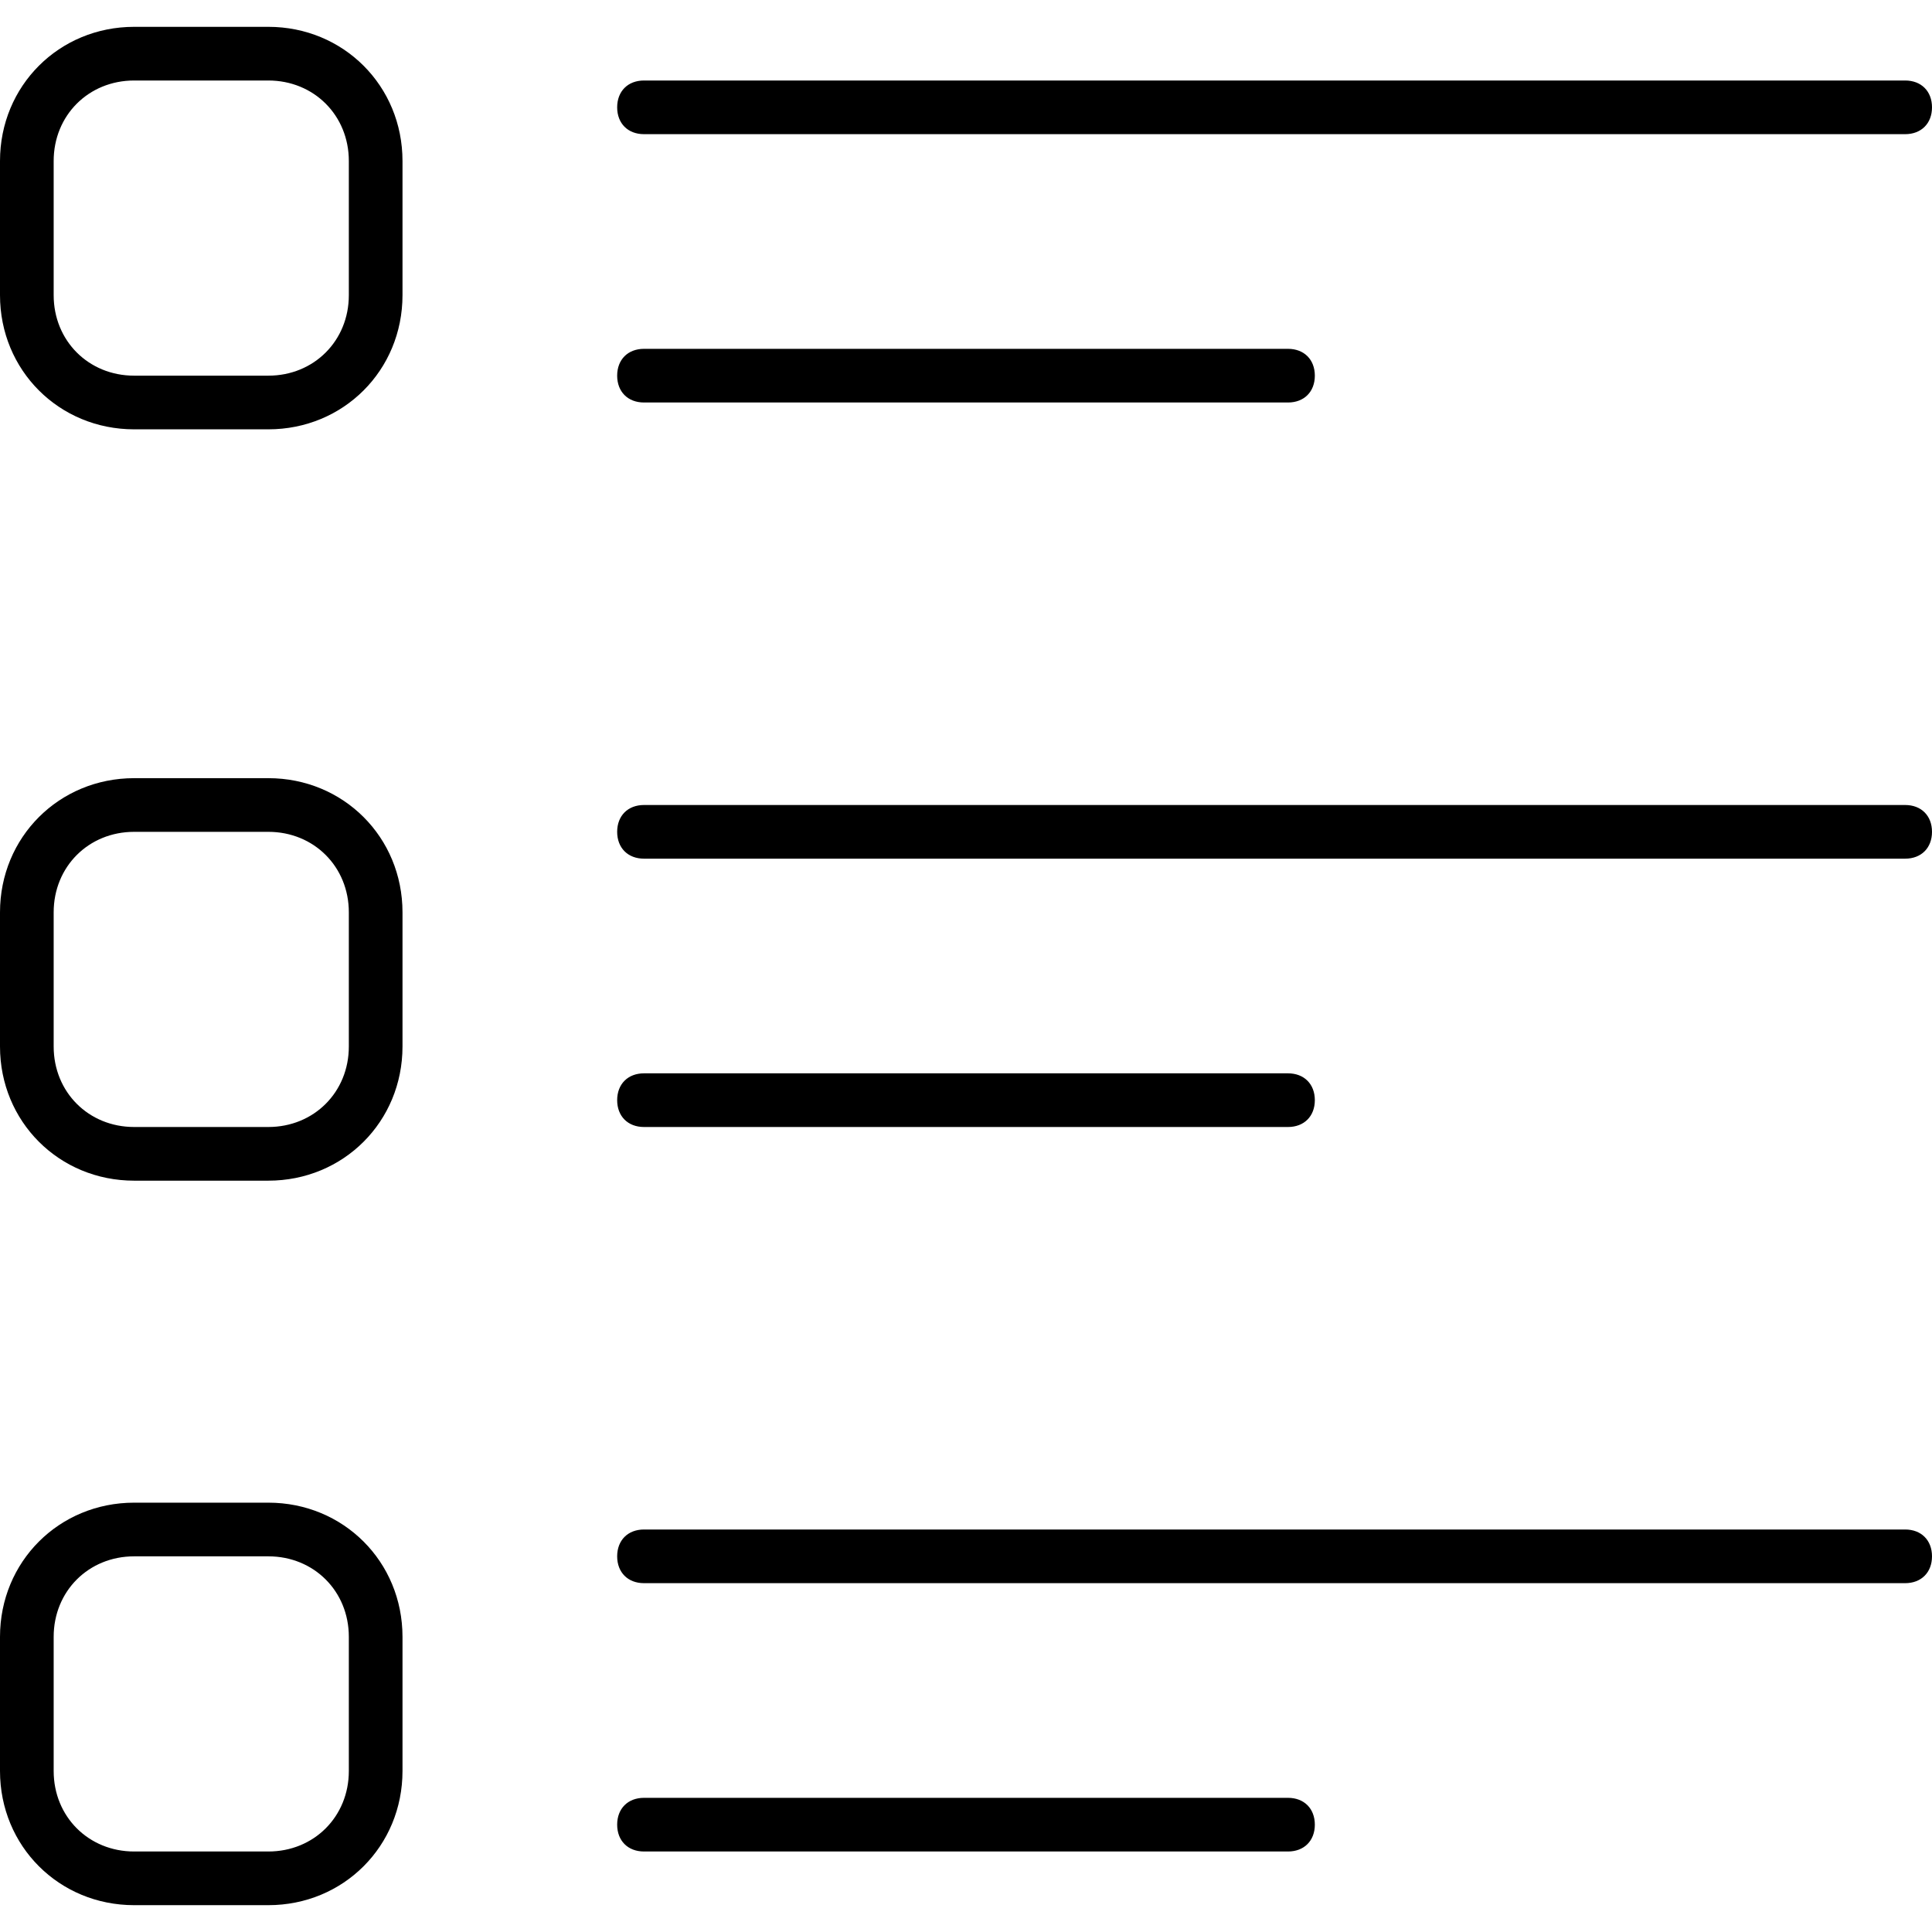
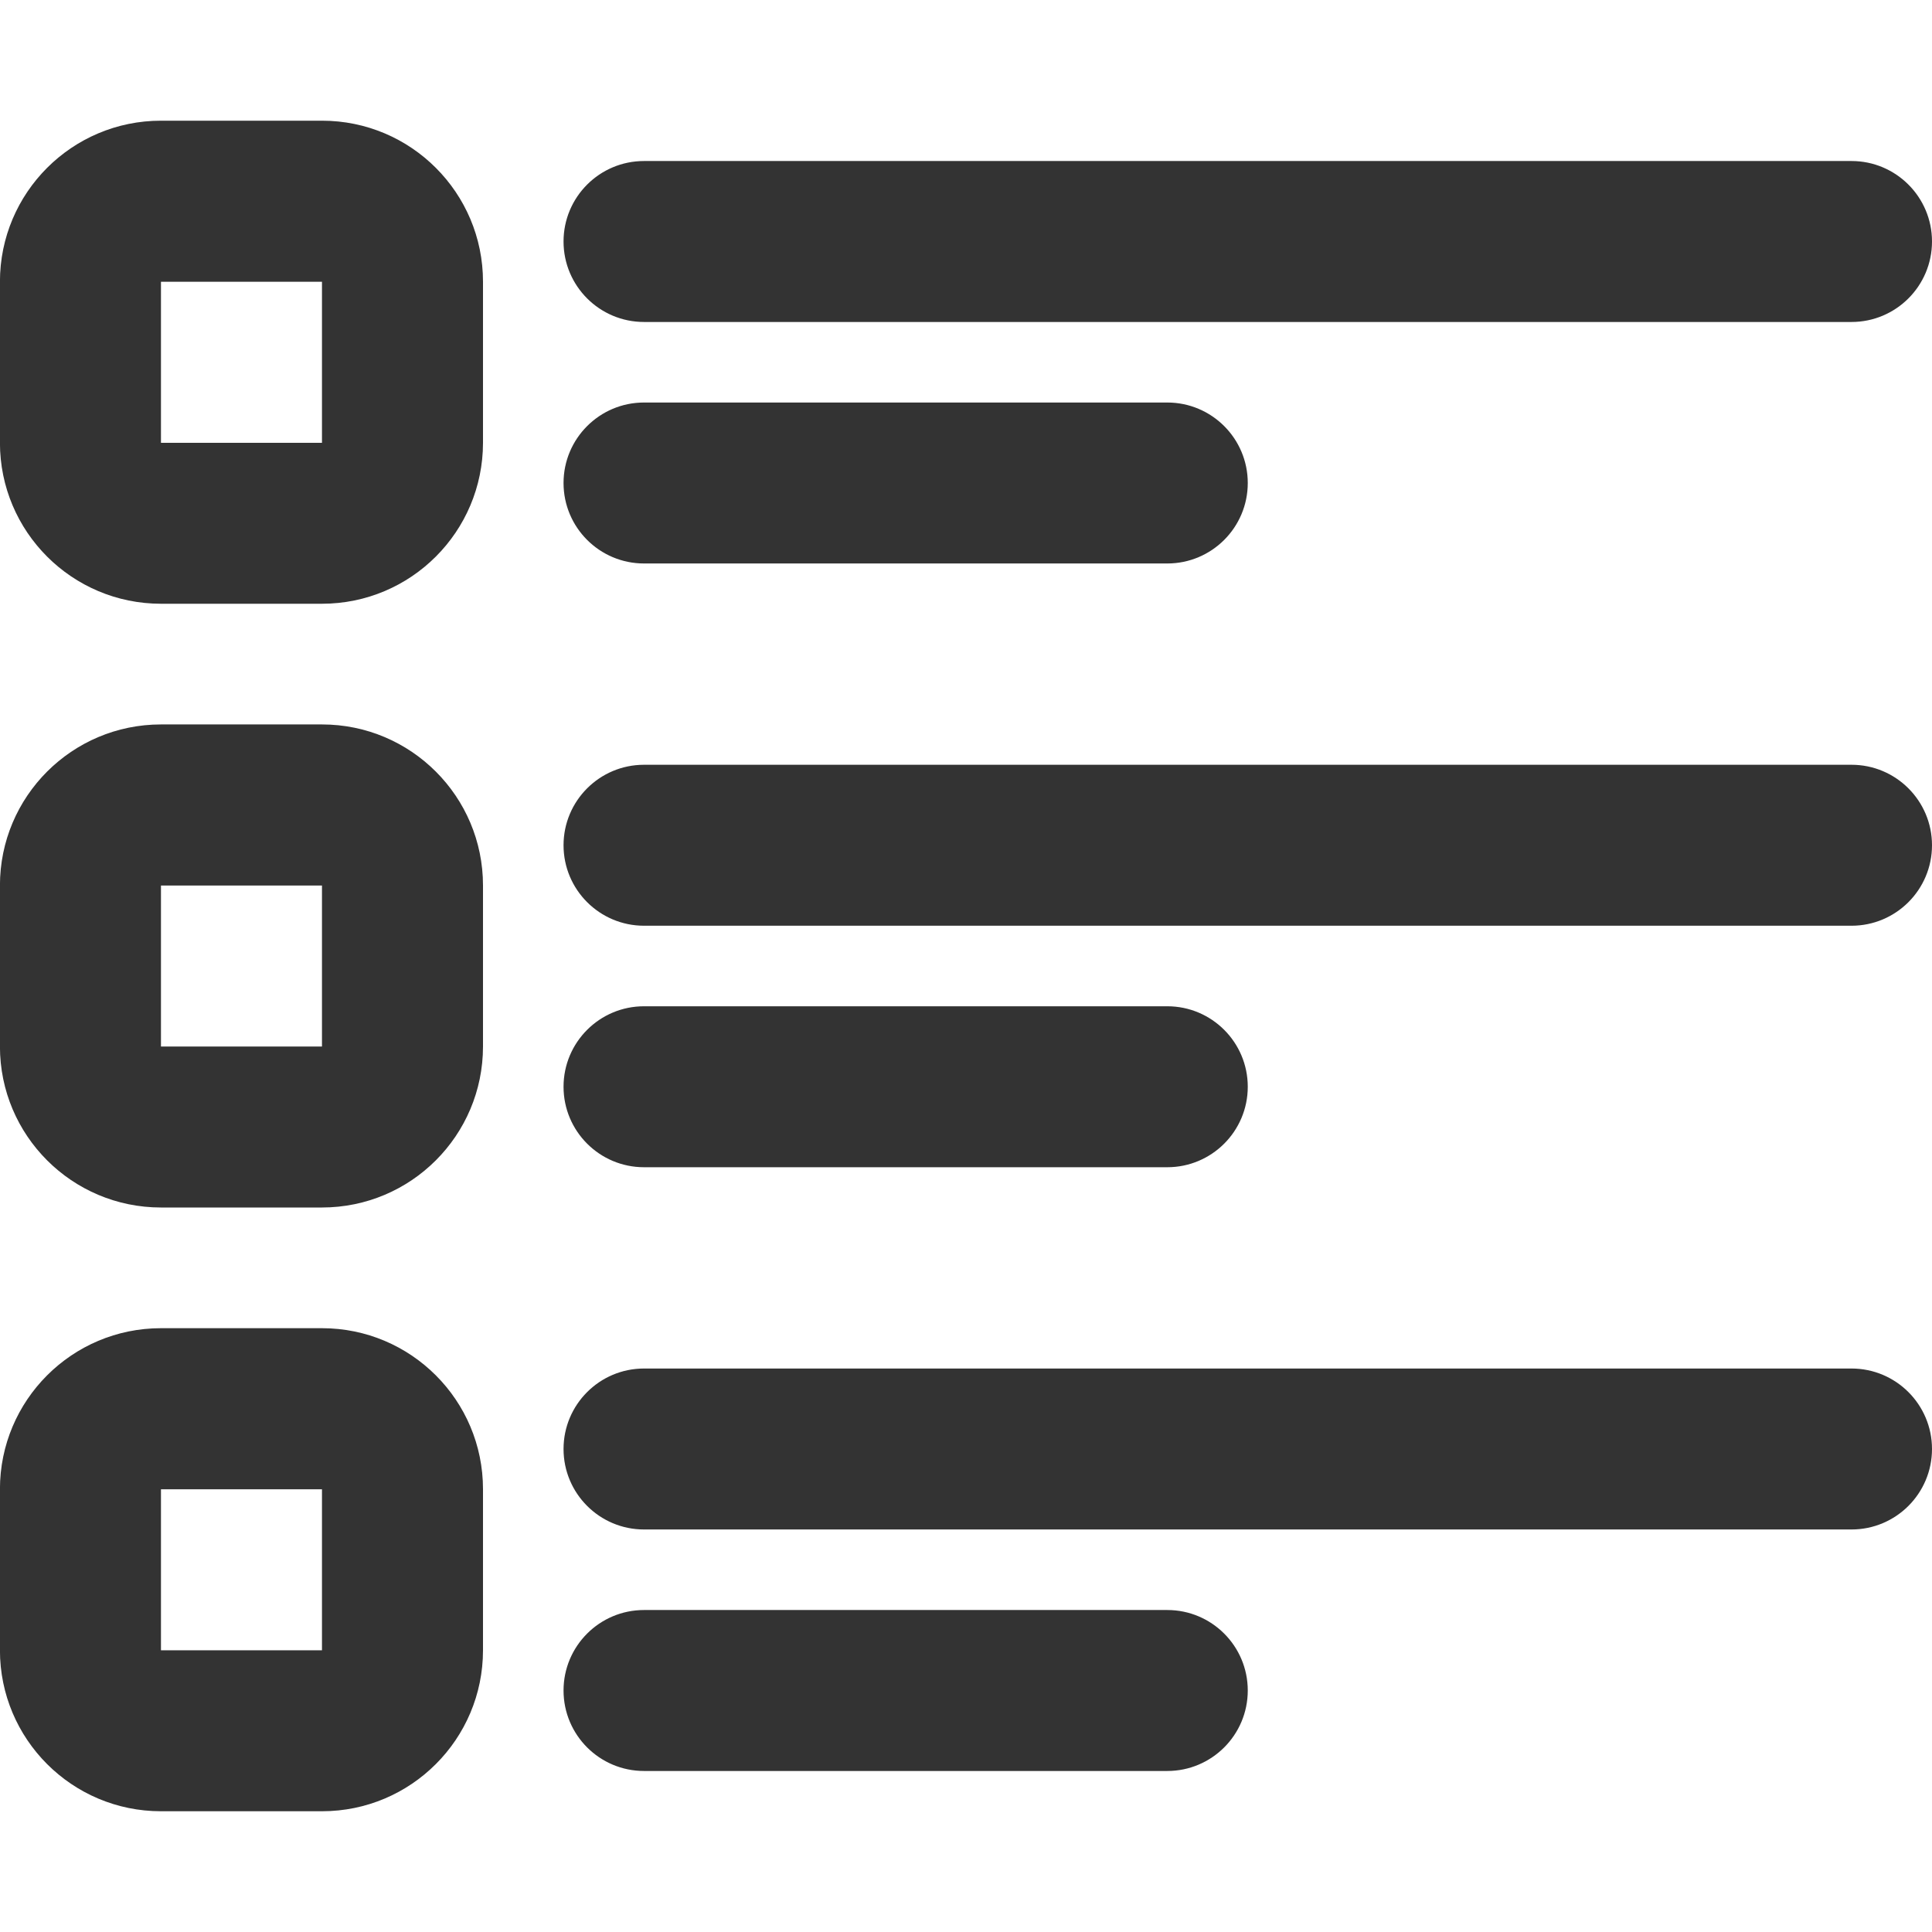
- <svg xmlns="http://www.w3.org/2000/svg" version="1.1" id="Layer_1" x="0px" y="0px" viewBox="0 0 72 72" style="enable-background:new 0 0 72 72;" xml:space="preserve">
-   <path d="M71,5H24c-0.6,0-1-0.4-1-1s0.4-1,1-1h47c0.6,0,1,0.4,1,1S71.6,5,71,5z M48,15H24c-0.6,0-1-0.4-1-1s0.4-1,1-1h24  c0.6,0,1,0.4,1,1S48.6,15,48,15z M10,16H5c-2.8,0-5-2.2-5-5V6c0-2.8,2.2-5,5-5h5c2.8,0,5,2.2,5,5v5C15,13.8,12.8,16,10,16z M5,3  C3.3,3,2,4.3,2,6v5c0,1.7,1.3,3,3,3h5c1.7,0,3-1.3,3-3V6c0-1.7-1.3-3-3-3H5z M71,32H24c-0.6,0-1-0.4-1-1s0.4-1,1-1h47  c0.6,0,1,0.4,1,1S71.6,32,71,32z M48,42H24c-0.6,0-1-0.4-1-1s0.4-1,1-1h24c0.6,0,1,0.4,1,1S48.6,42,48,42z M10,44H5  c-2.8,0-5-2.2-5-5v-5c0-2.8,2.2-5,5-5h5c2.8,0,5,2.2,5,5v5C15,41.8,12.8,44,10,44z M5,31c-1.7,0-3,1.3-3,3v5c0,1.7,1.3,3,3,3h5  c1.7,0,3-1.3,3-3v-5c0-1.7-1.3-3-3-3H5z M71,59H24c-0.6,0-1-0.4-1-1s0.4-1,1-1h47c0.6,0,1,0.4,1,1S71.6,59,71,59z M48,69H24  c-0.6,0-1-0.4-1-1s0.4-1,1-1h24c0.6,0,1,0.4,1,1S48.6,69,48,69z M10,71H5c-2.8,0-5-2.2-5-5v-5c0-2.8,2.2-5,5-5h5c2.8,0,5,2.2,5,5v5  C15,68.8,12.8,71,10,71z M5,58c-1.7,0-3,1.3-3,3v5c0,1.7,1.3,3,3,3h5c1.7,0,3-1.3,3-3v-5c0-1.7-1.3-3-3-3H5z" />
+ <svg xmlns="http://www.w3.org/2000/svg" version="1.1" width="32" height="32" viewBox="0 0 32 32">
+   <path fill="#333" d="M30.667 5.333h-20c-0.736 0-1.333-0.597-1.333-1.333s0.597-1.333 1.333-1.333v0h20c0.736 0 1.333 0.597 1.333 1.333s-0.597 1.333-1.333 1.333v0zM20.667 8c0-0.736-0.597-1.333-1.333-1.333v0h-8.667c-0.736 0-1.333 0.597-1.333 1.333s0.597 1.333 1.333 1.333v0h8.667c0.736 0 1.333-0.597 1.333-1.333v0zM32 14c0-0.736-0.597-1.333-1.333-1.333v0h-20c-0.736 0-1.333 0.597-1.333 1.333s0.597 1.333 1.333 1.333v0h20c0.736 0 1.333-0.597 1.333-1.333v0zM20.667 18c0-0.736-0.597-1.333-1.333-1.333v0h-8.667c-0.736 0-1.333 0.597-1.333 1.333s0.597 1.333 1.333 1.333v0h8.667c0.736 0 1.333-0.597 1.333-1.333v0zM32 24c0-0.736-0.597-1.333-1.333-1.333v0h-20c-0.736 0-1.333 0.597-1.333 1.333s0.597 1.333 1.333 1.333v0h20c0.736 0 1.333-0.597 1.333-1.333v0zM20.667 28c0-0.736-0.597-1.333-1.333-1.333v0h-8.667c-0.736 0-1.333 0.597-1.333 1.333s0.597 1.333 1.333 1.333v0h8.667c0.736 0 1.333-0.597 1.333-1.333v0zM8 7.333v-2.667c0-1.473-1.194-2.667-2.667-2.667v0h-2.667c-1.473 0-2.667 1.194-2.667 2.667v0 2.667c0 1.473 1.194 2.667 2.667 2.667v0h2.667c1.473 0 2.667-1.194 2.667-2.667v0zM5.333 4.667v2.667h-2.667v-2.667zM8 17.333v-2.667c0-1.473-1.194-2.667-2.667-2.667v0h-2.667c-1.473 0-2.667 1.194-2.667 2.667v0 2.667c0 1.473 1.194 2.667 2.667 2.667v0h2.667c1.473 0 2.667-1.194 2.667-2.667v0zM5.333 14.667v2.667h-2.667v-2.667zM8 27.333v-2.667c0-1.473-1.194-2.667-2.667-2.667v0h-2.667c-1.473 0-2.667 1.194-2.667 2.667v0 2.667c0 1.473 1.194 2.667 2.667 2.667v0h2.667c1.473 0 2.667-1.194 2.667-2.667v0zM5.333 24.667v2.667h-2.667v-2.667z" />
</svg>
